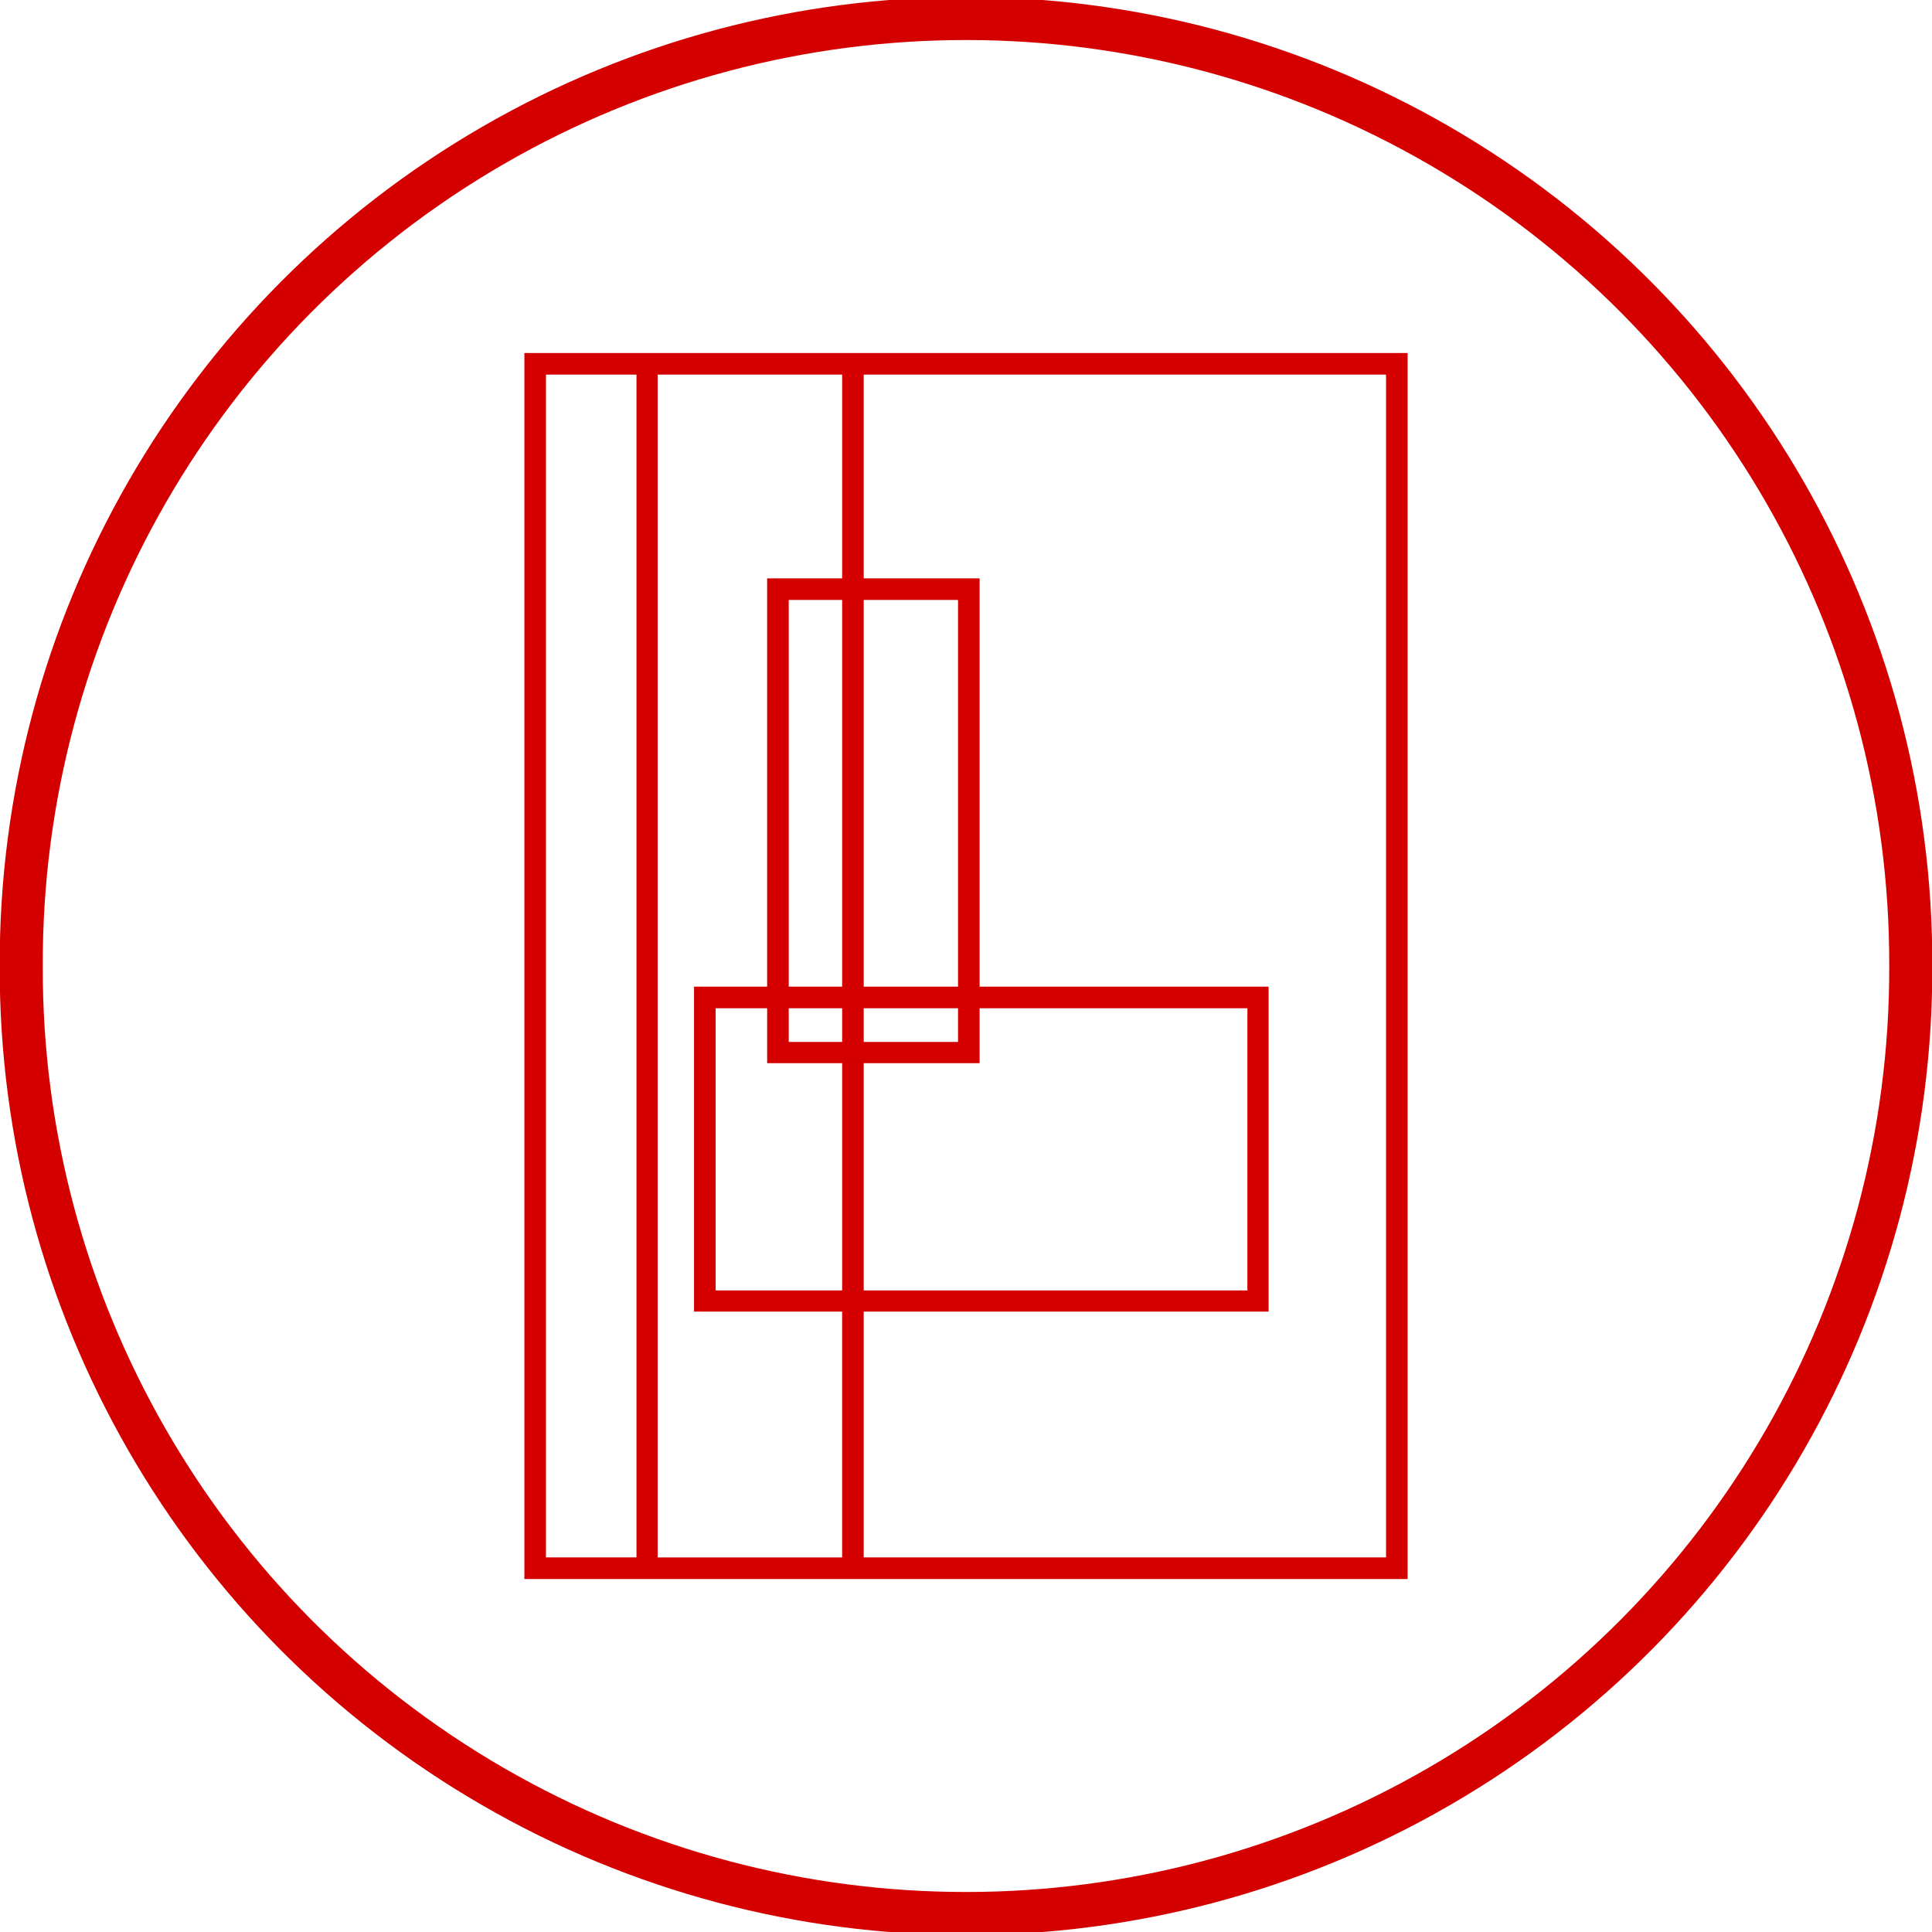
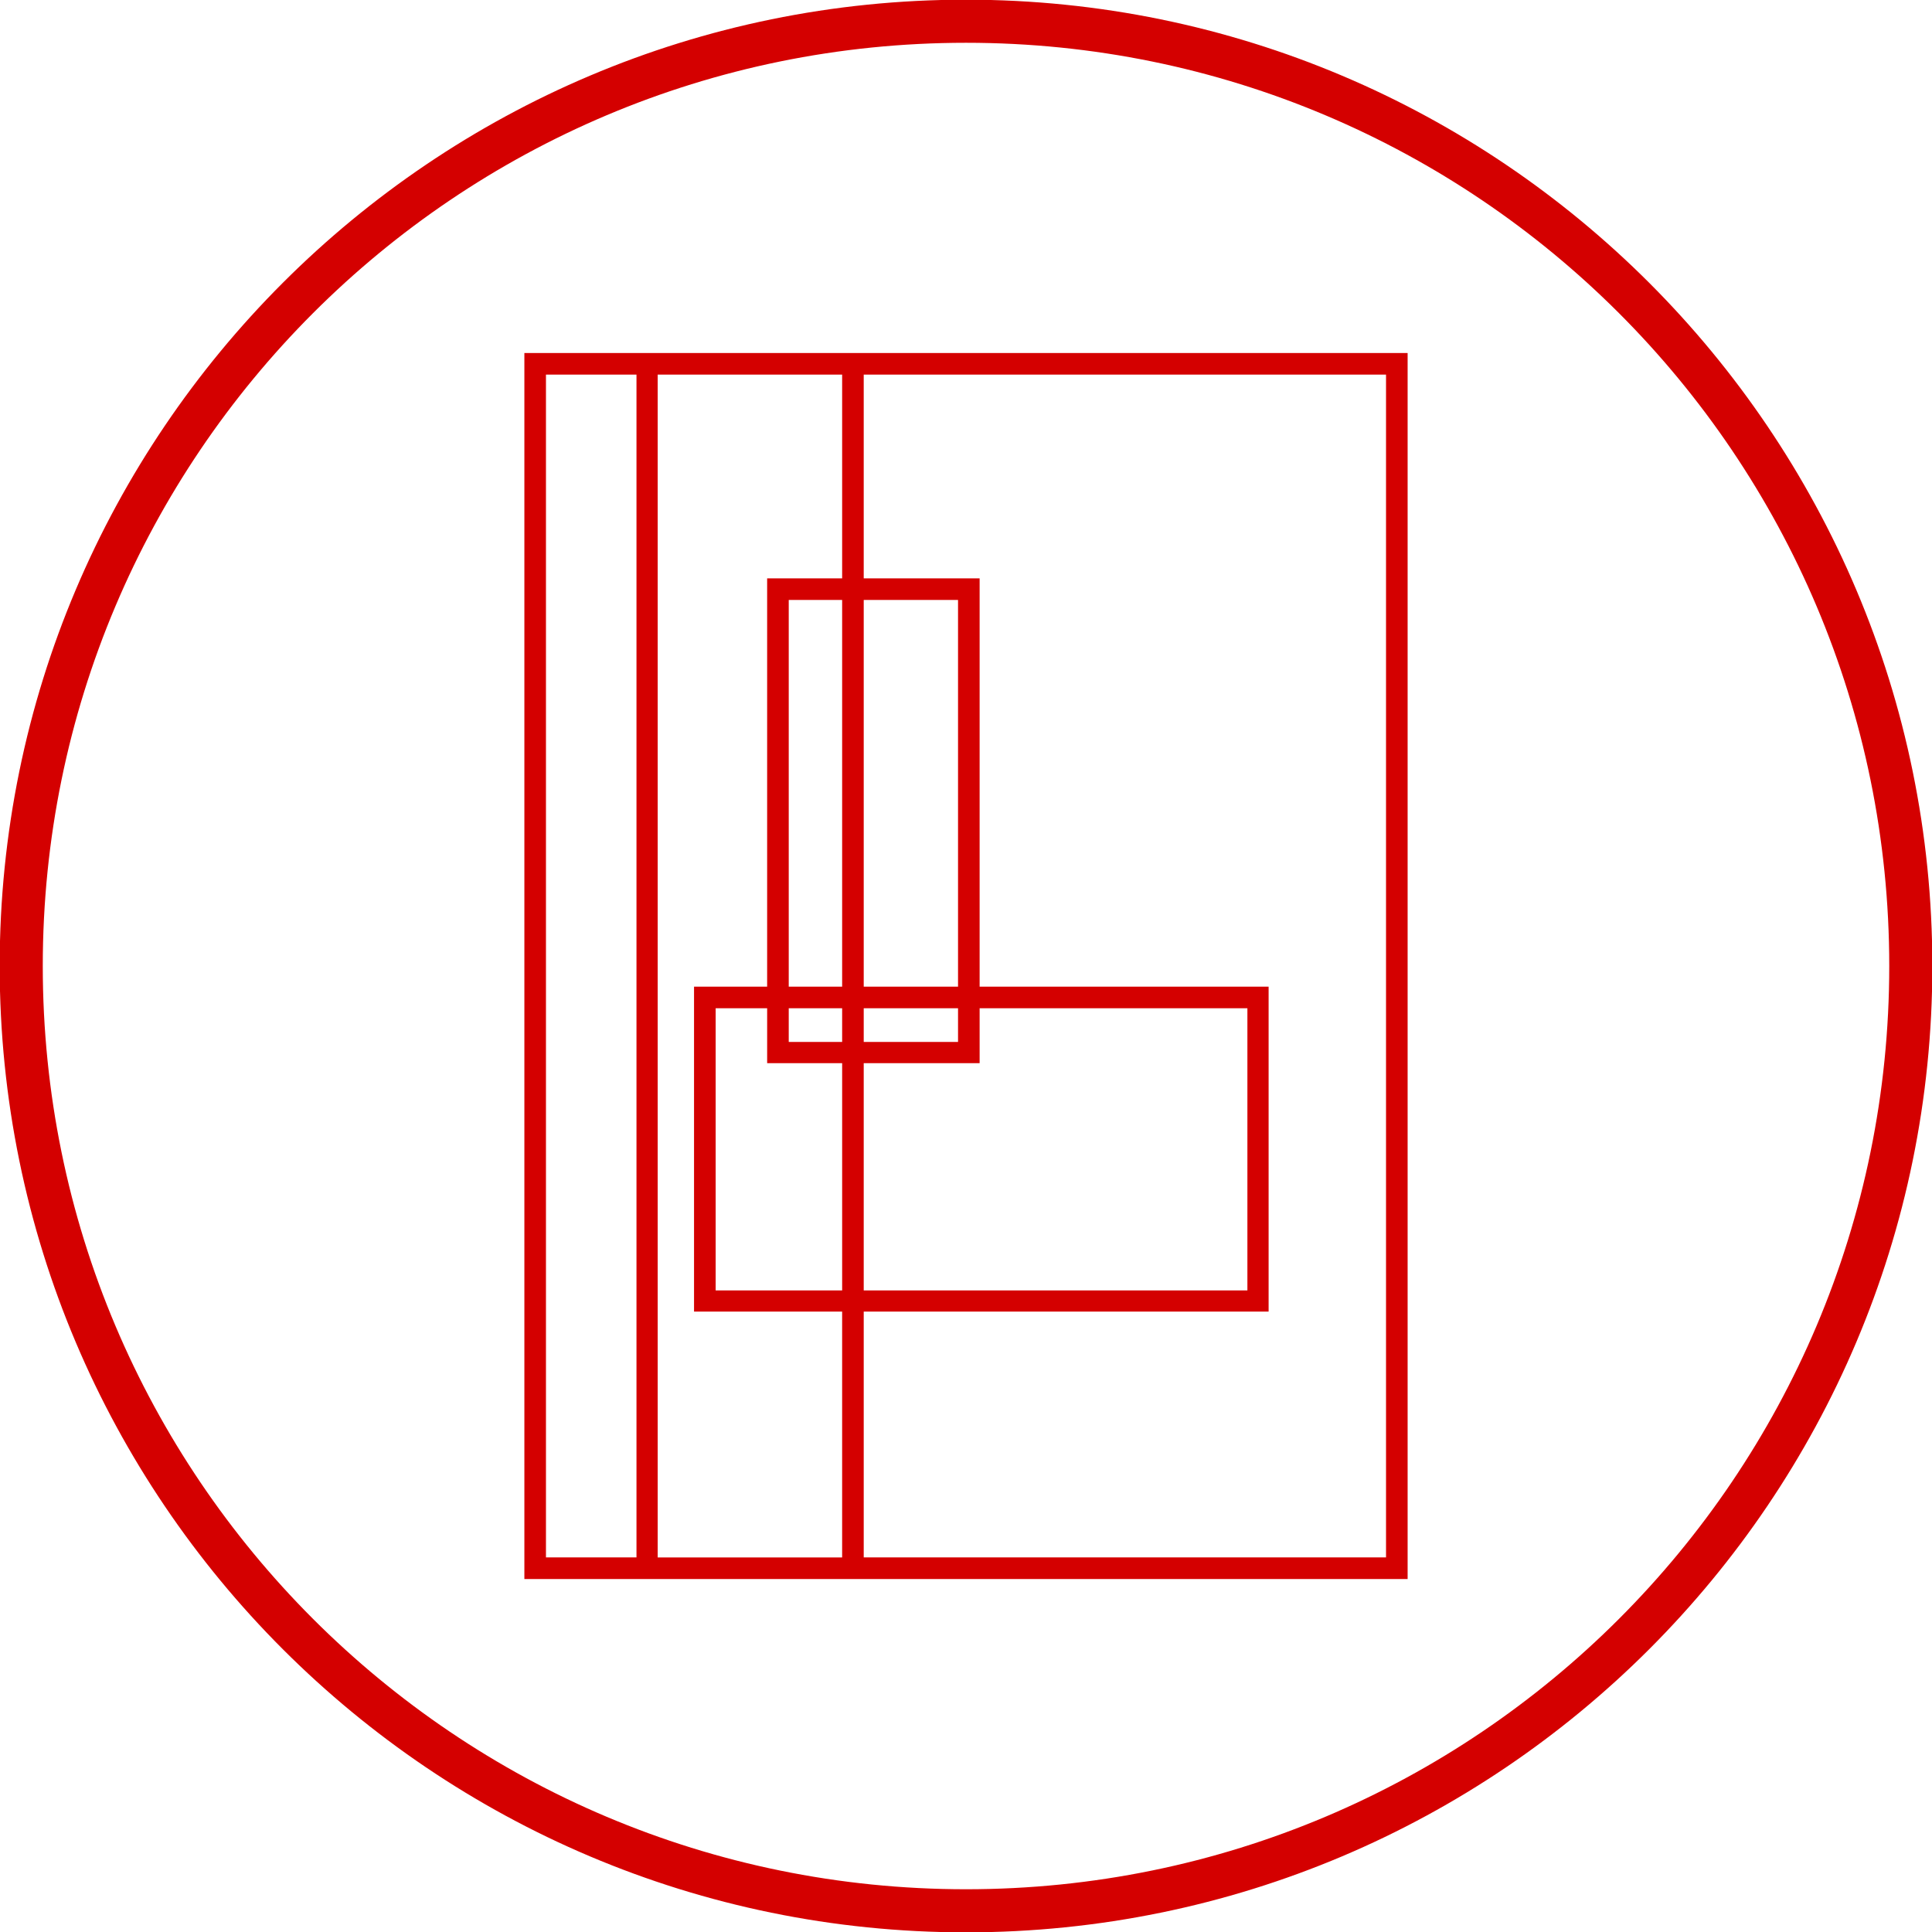
<svg xmlns="http://www.w3.org/2000/svg" width="238.435" height="238.435" id="svg2" version="1.1">
  <defs id="defs4" />
  <g id="layer1" transform="translate(-27.49019,-711.7295)">
    <path style="font-size:medium;font-style:normal;font-variant:normal;font-weight:normal;font-stretch:normal;text-indent:0;text-align:start;text-decoration:none;line-height:normal;letter-spacing:normal;word-spacing:normal;text-transform:none;direction:ltr;block-progression:tb;writing-mode:lr-tb;text-anchor:start;baseline-shift:baseline;color:#000000;fill:#d40000;fill-opacity:1;stroke:none;stroke-width:1.772;marker:none;visibility:visible;display:inline;overflow:visible;enable-background:accumulate;font-family:Sans;-inkscape-font-specification:Sans" d="m 92.205,755.294 0,1.309 0,148.643 0,1.356 1.356,0 12.48,0 28.046,0 65.814,0 1.309,0 0,-1.356 0,-148.643 0,-1.309 -1.309,0 -65.814,0 -28.046,0 -12.48,0 -1.356,0 z m 2.664,2.664 11.172,0 0,145.978 -11.172,0 0,-145.978 z m 13.789,0 22.764,0 0,25.148 -7.9,0 -1.356,0 0,1.356 0,49.033 -7.666,0 -1.356,0 0,1.356 0,37.441 0,1.309 1.356,0 16.921,0 0,30.336 -22.764,0 0,-145.978 z m 25.428,0 64.459,0 0,145.978 -64.459,0 0,-30.336 48.659,0 1.309,0 0,-1.309 0,-37.441 0,-1.356 -1.309,0 -34.356,0 0,-49.033 0,-1.356 -1.309,0 -12.995,0 0,-25.148 z m -9.255,27.812 6.591,0 0,47.725 -6.591,0 0,-47.725 z m 9.255,0 11.639,0 0,47.725 -11.639,0 0,-47.725 z m -18.276,50.389 6.357,0 0,5.469 0,1.309 1.356,0 7.9,0 0,28.046 -15.612,0 0,-34.824 z m 9.021,0 6.591,0 0,4.16 -6.591,0 0,-4.16 z m 9.255,0 11.639,0 0,4.16 -11.639,0 0,-4.16 z m 14.303,0 33.047,0 0,34.824 -47.351,0 0,-28.046 12.995,0 1.309,0 0,-1.309 0,-5.469 z" id="rect6403-1" />
-     <path style="color:#000000;fill:none;stroke:#d40000;stroke-width:5.434;stroke-miterlimit:4;stroke-dasharray:none;marker:none;visibility:visible;display:inline;overflow:visible;enable-background:accumulate" id="path3212" d="m 238.435,119.218 a 119.218,119.218 0 1 1 -238.435,0 119.218,119.218 0 1 1 238.435,0 z" transform="matrix(0.9780231,0,0,0.9780231,30.11025,714.3496)" />
+     <path style="font-size:medium;font-style:normal;font-variant:normal;font-weight:normal;font-stretch:normal;text-indent:0;text-align:start;text-decoration:none;line-height:normal;letter-spacing:normal;word-spacing:normal;text-transform:none;direction:ltr;block-progression:tb;writing-mode:lr-tb;text-anchor:start;baseline-shift:baseline;color:#000000;fill:#d40000;fill-opacity:1;stroke:none;stroke-width:5.434;marker:none;visibility:visible;display:inline;overflow:visible;enable-background:accumulate;font-family:Sans;-inkscape-font-specification:Sans" d="m 146.709,711.691 c -65.831,0 -119.258,53.426 -119.258,119.258 0,65.831 53.426,119.258 119.258,119.258 65.831,0 119.258,-53.426 119.258,-119.258 0,-65.831 -53.426,-119.258 -119.258,-119.258 z m 0,5.318 c 62.959,0 113.94,50.981 113.94,113.94 0,62.959 -50.981,113.94 -113.94,113.94 -62.959,0 -113.94,-50.981 -113.94,-113.94 0,-62.959 50.981,-113.94 113.94,-113.94 z" id="path3212" />
  </g>
</svg>
